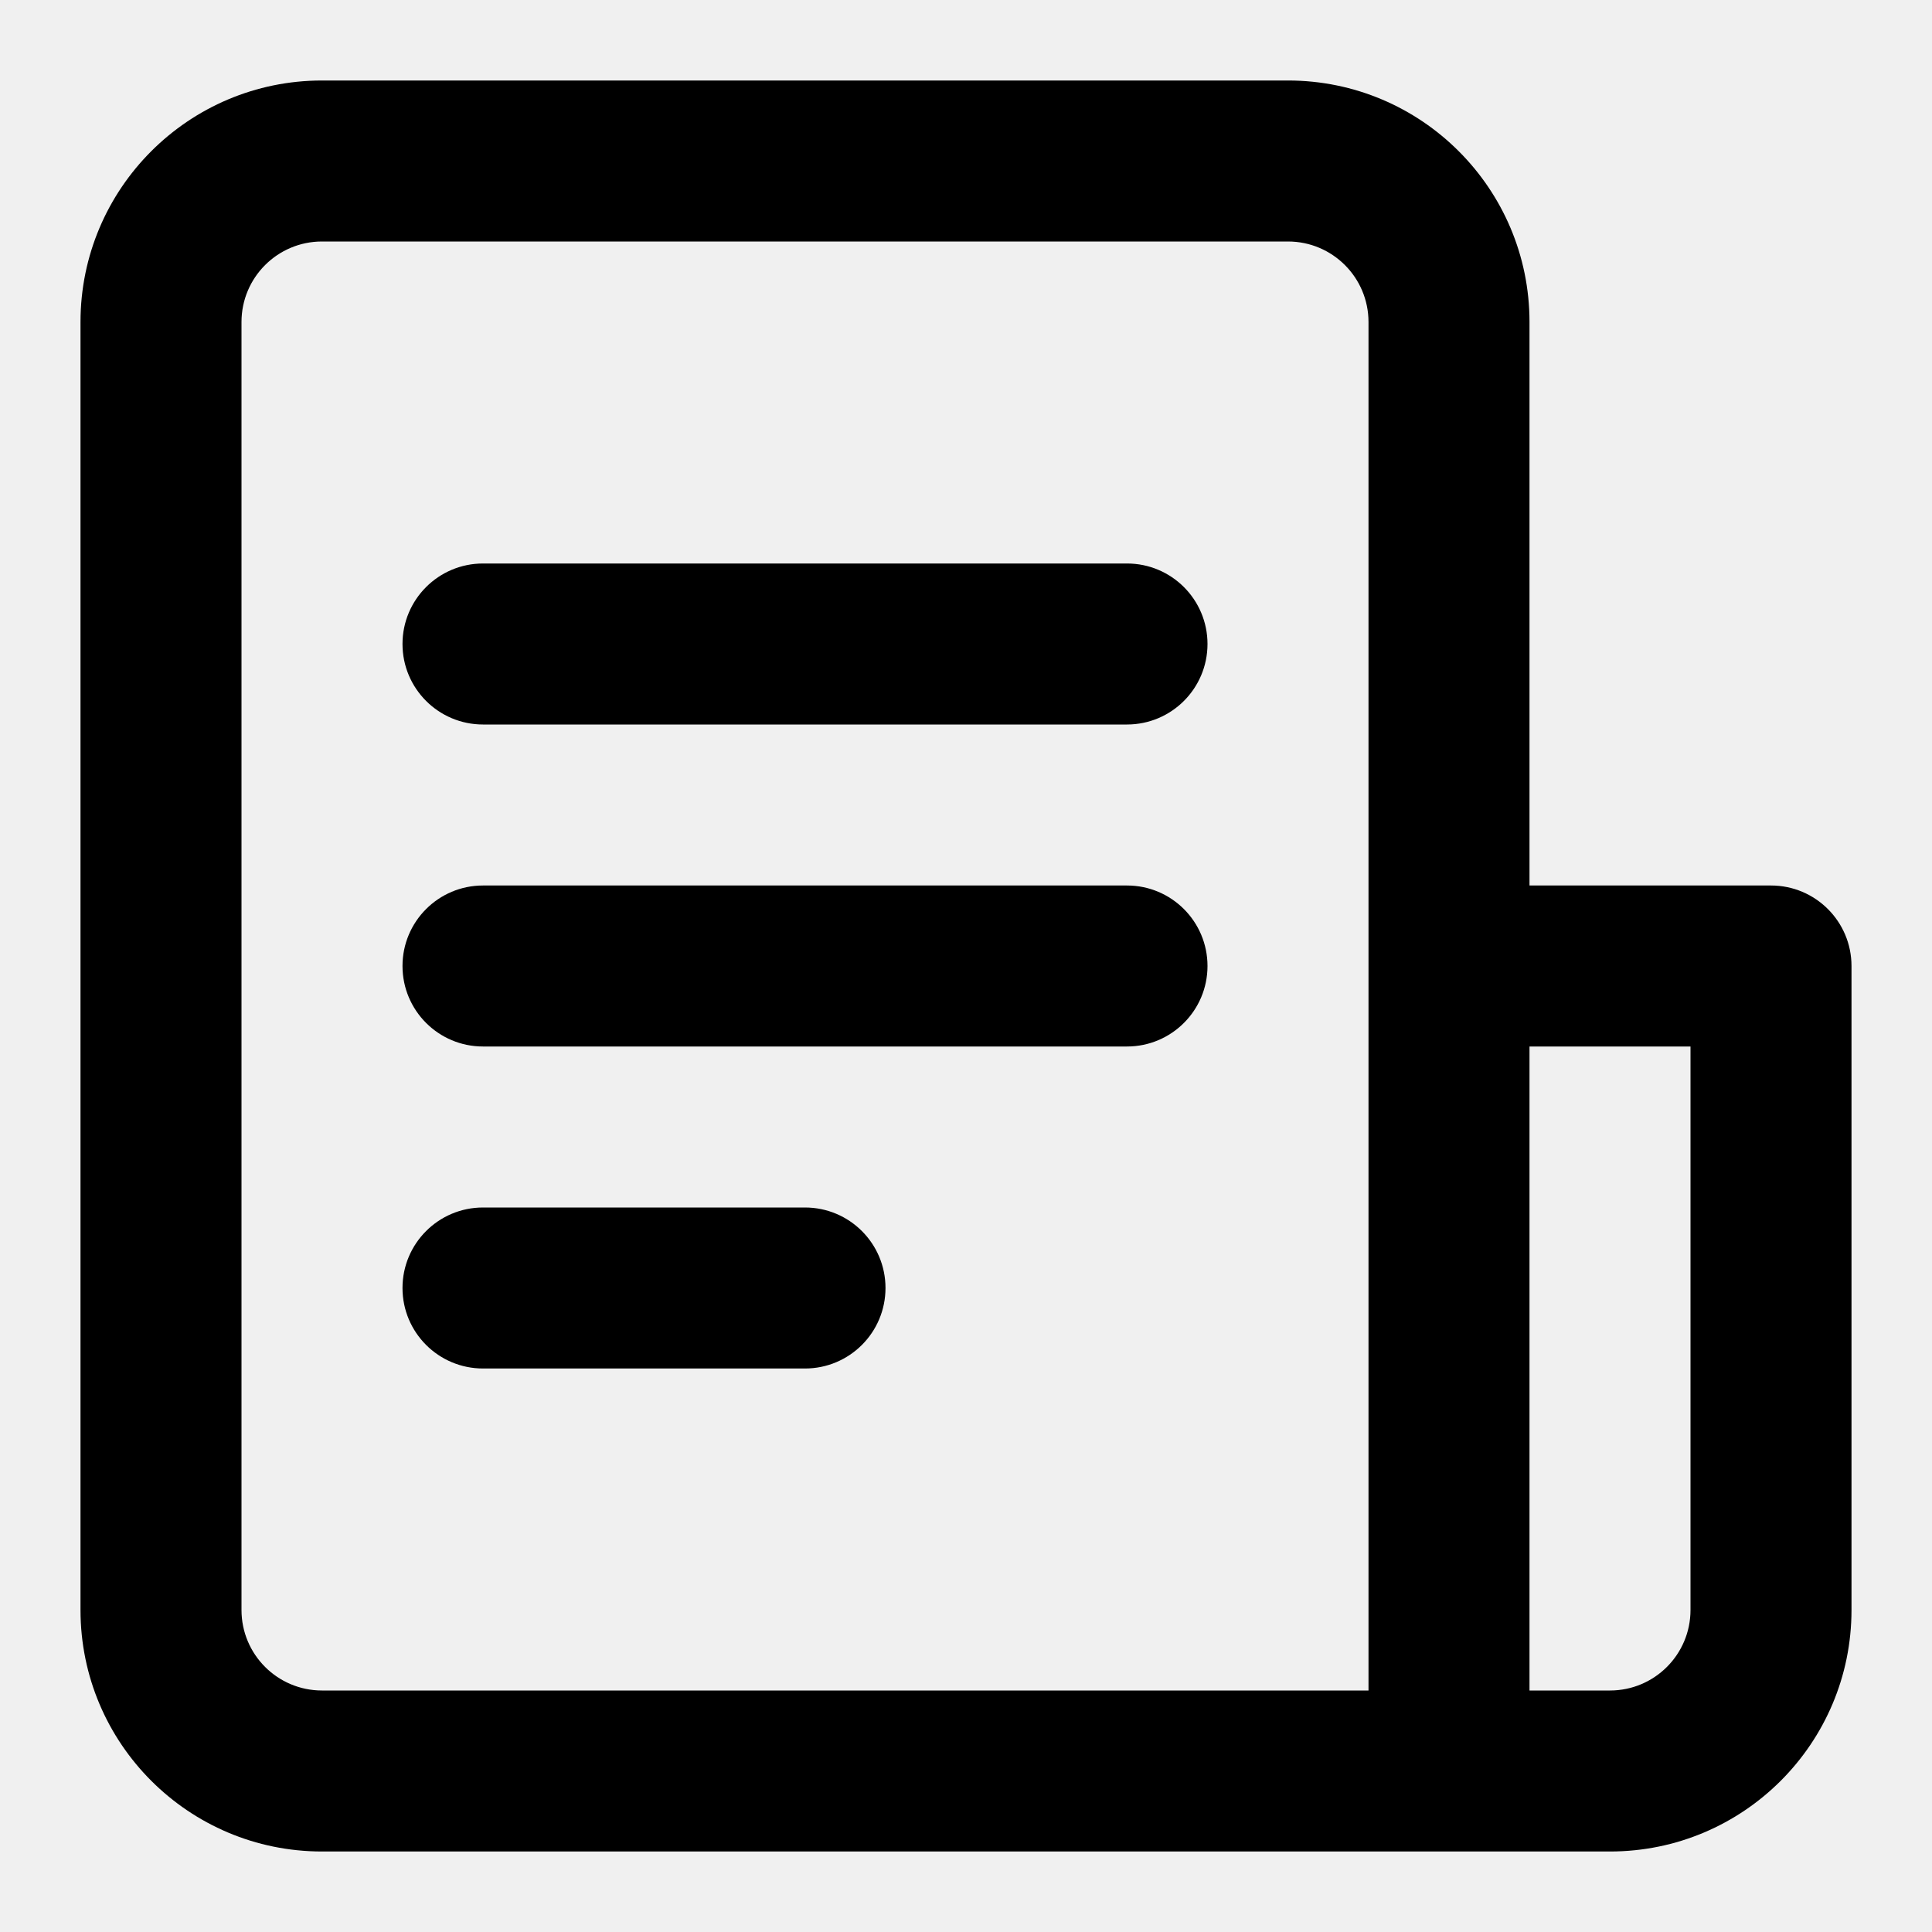
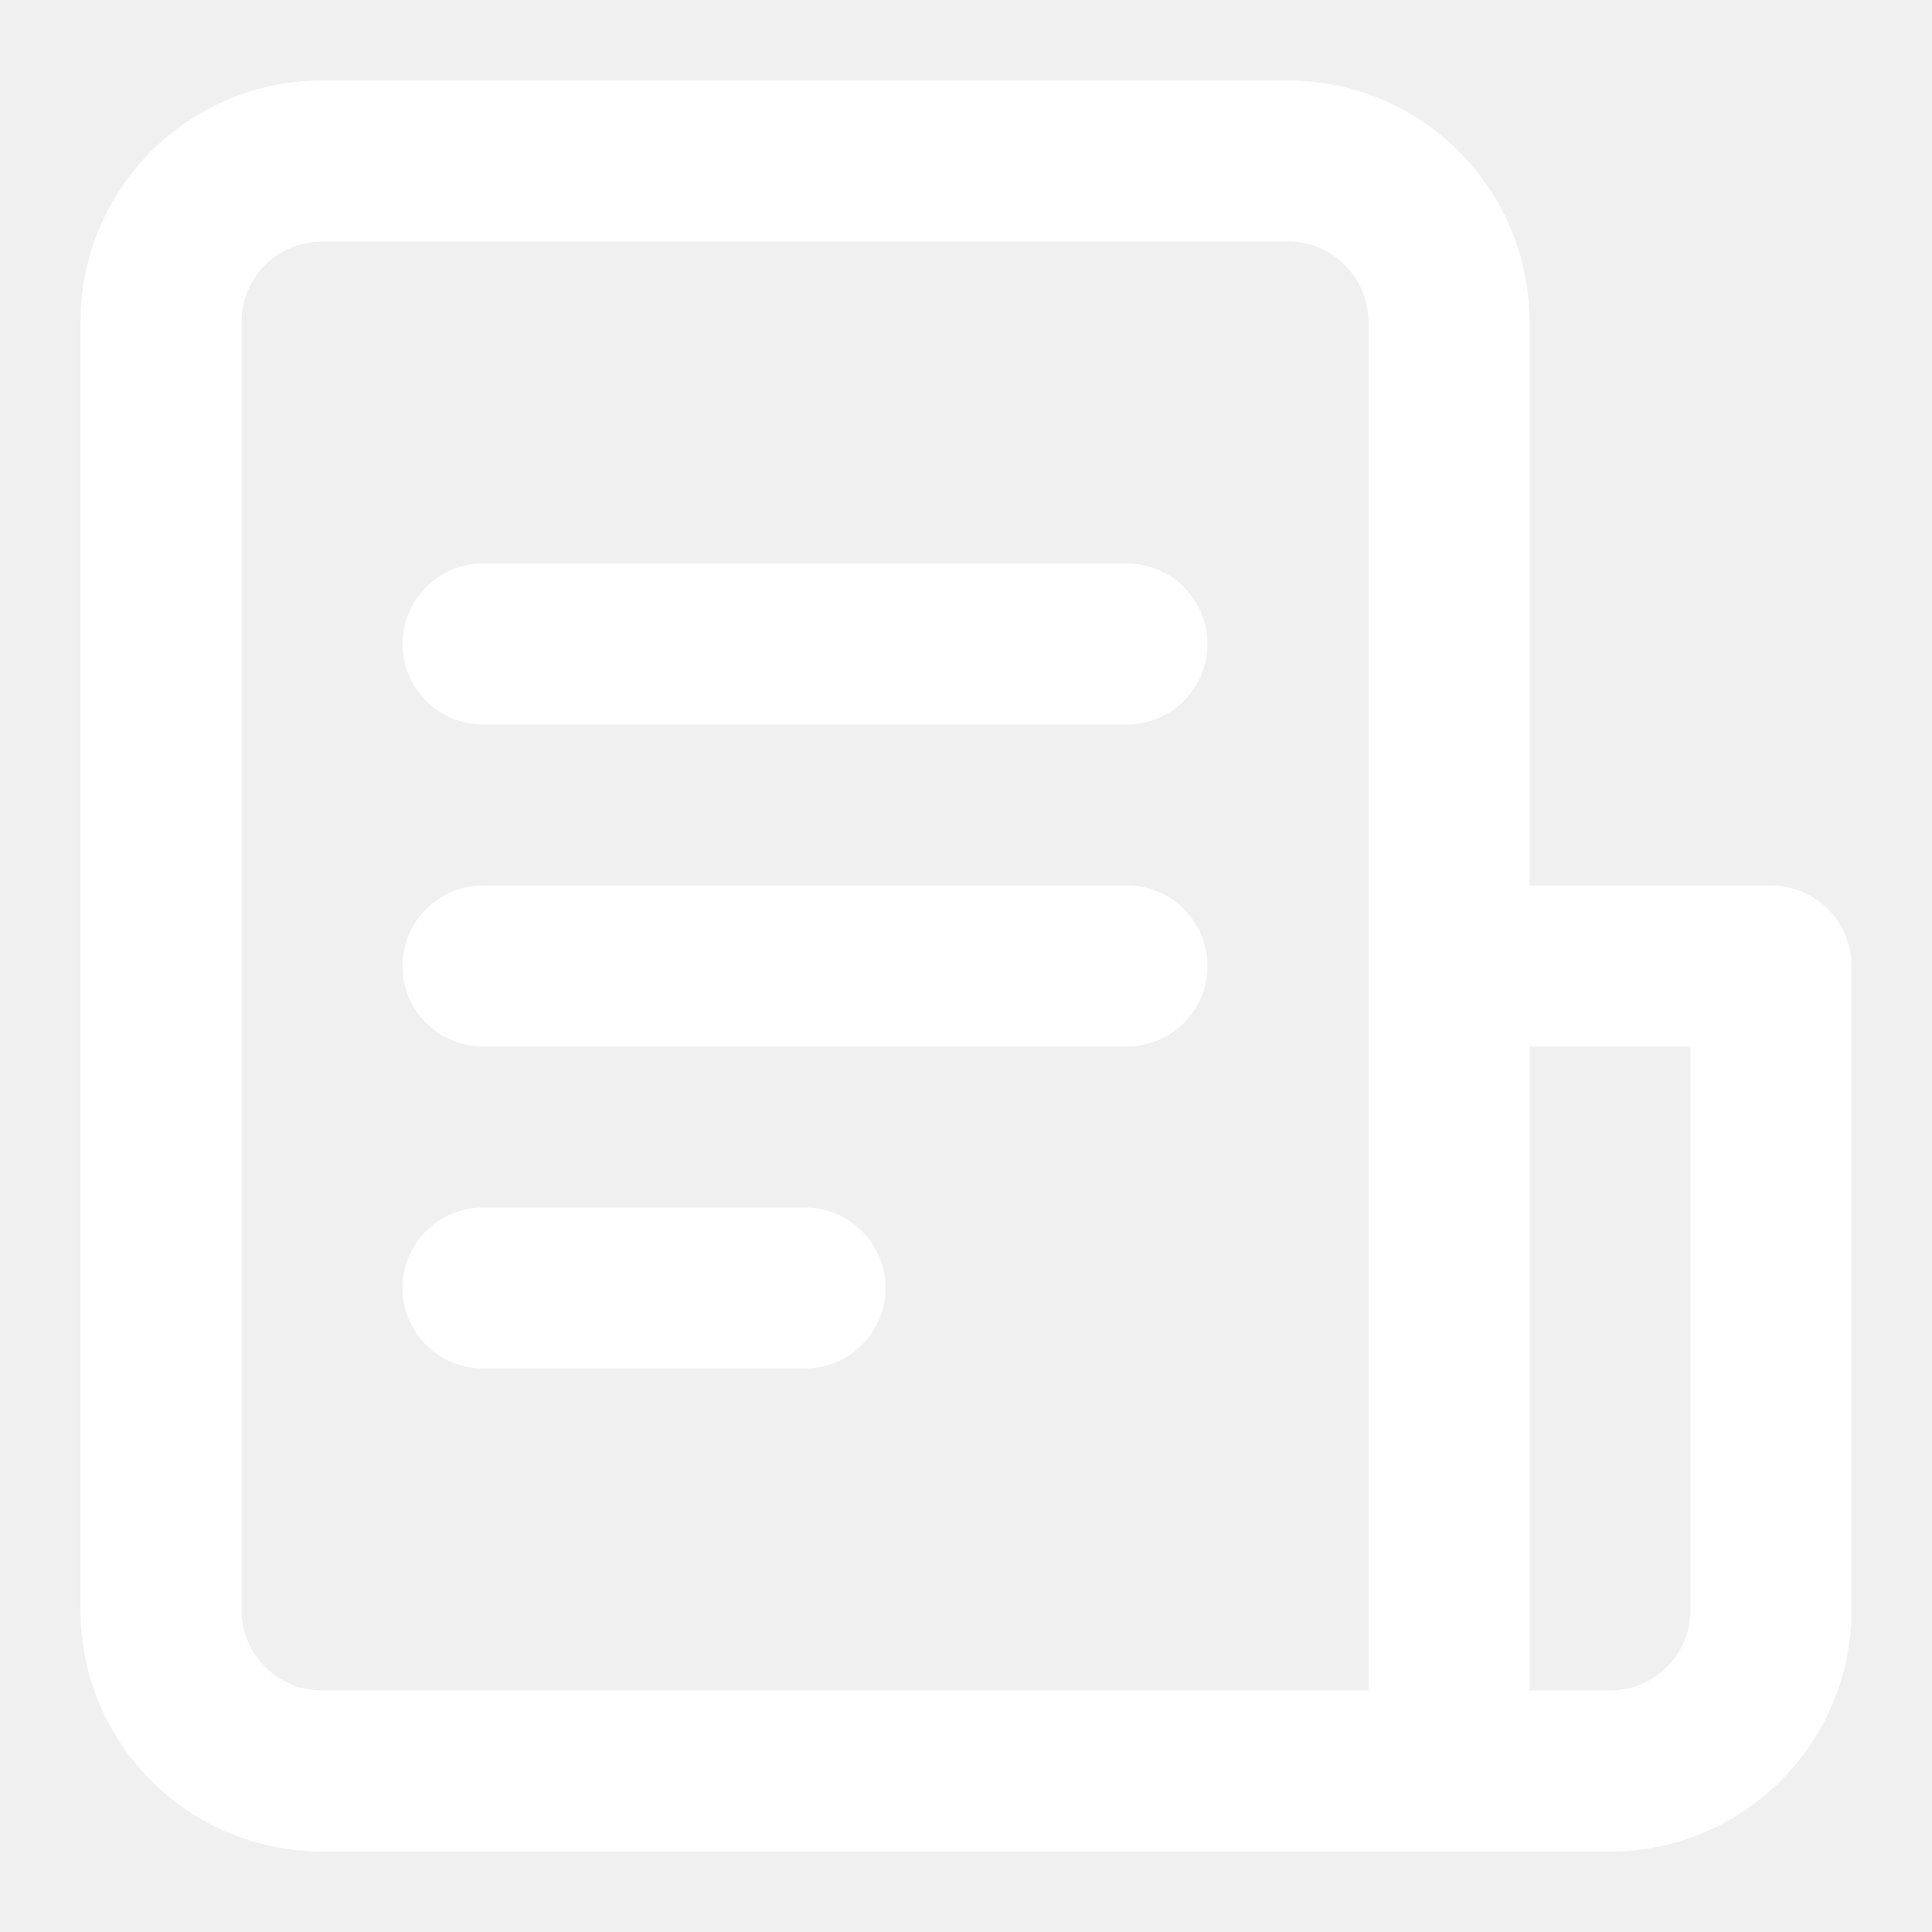
- <svg xmlns="http://www.w3.org/2000/svg" fill="#000000" width="800px" height="800px" viewBox="0 0 24 24">
+ <svg xmlns="http://www.w3.org/2000/svg" fill="#fff" width="800px" height="800px" viewBox="0 0 24 24">
  <path d="M15,8a1,1,0,0,1-1,1H6A1,1,0,0,1,6,7h8A1,1,0,0,1,15,8Zm-1,3H6a1,1,0,0,0,0,2h8a1,1,0,0,0,0-2Zm-4,4H6a1,1,0,0,0,0,2h4a1,1,0,0,0,0-2Zm13-3v8a3,3,0,0,1-3,3H4a3,3,0,0,1-3-3V4A3,3,0,0,1,4,1H16a3,3,0,0,1,3,3v7h3A1,1,0,0,1,23,12ZM17,4a1,1,0,0,0-1-1H4A1,1,0,0,0,3,4V20a1,1,0,0,0,1,1H17Zm4,9H19v8h1a1,1,0,0,0,1-1Z" />
</svg>
